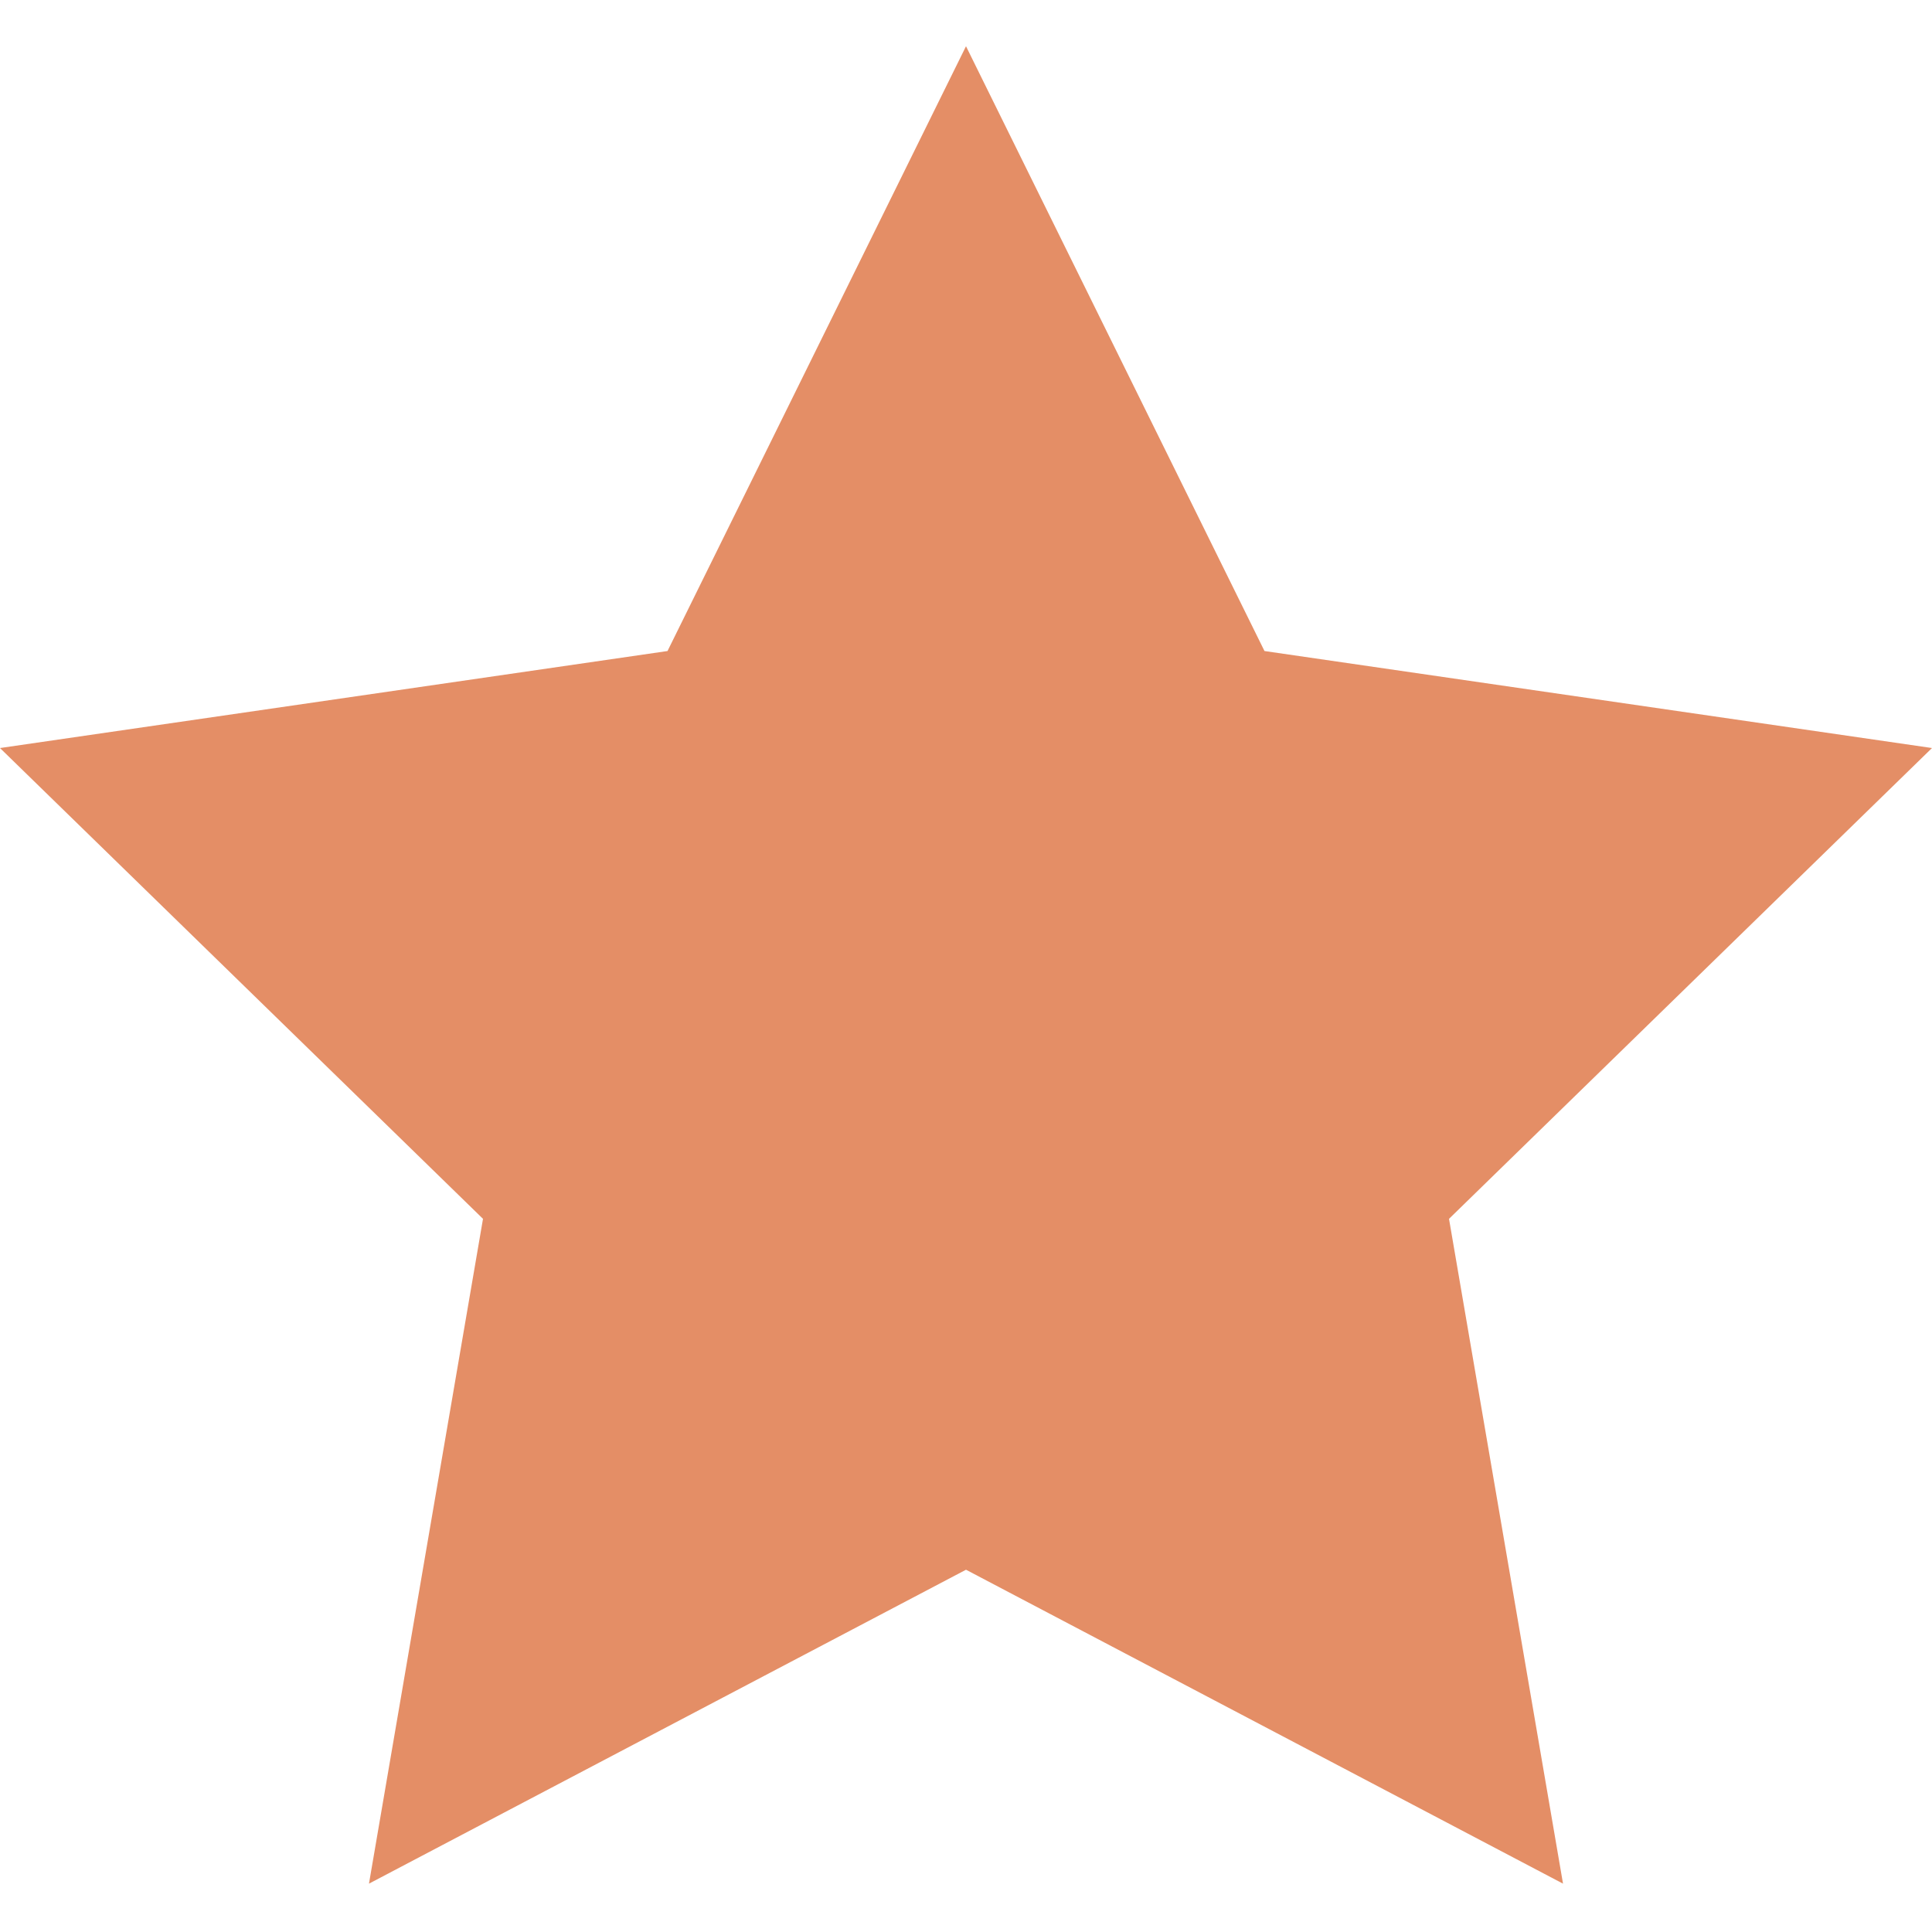
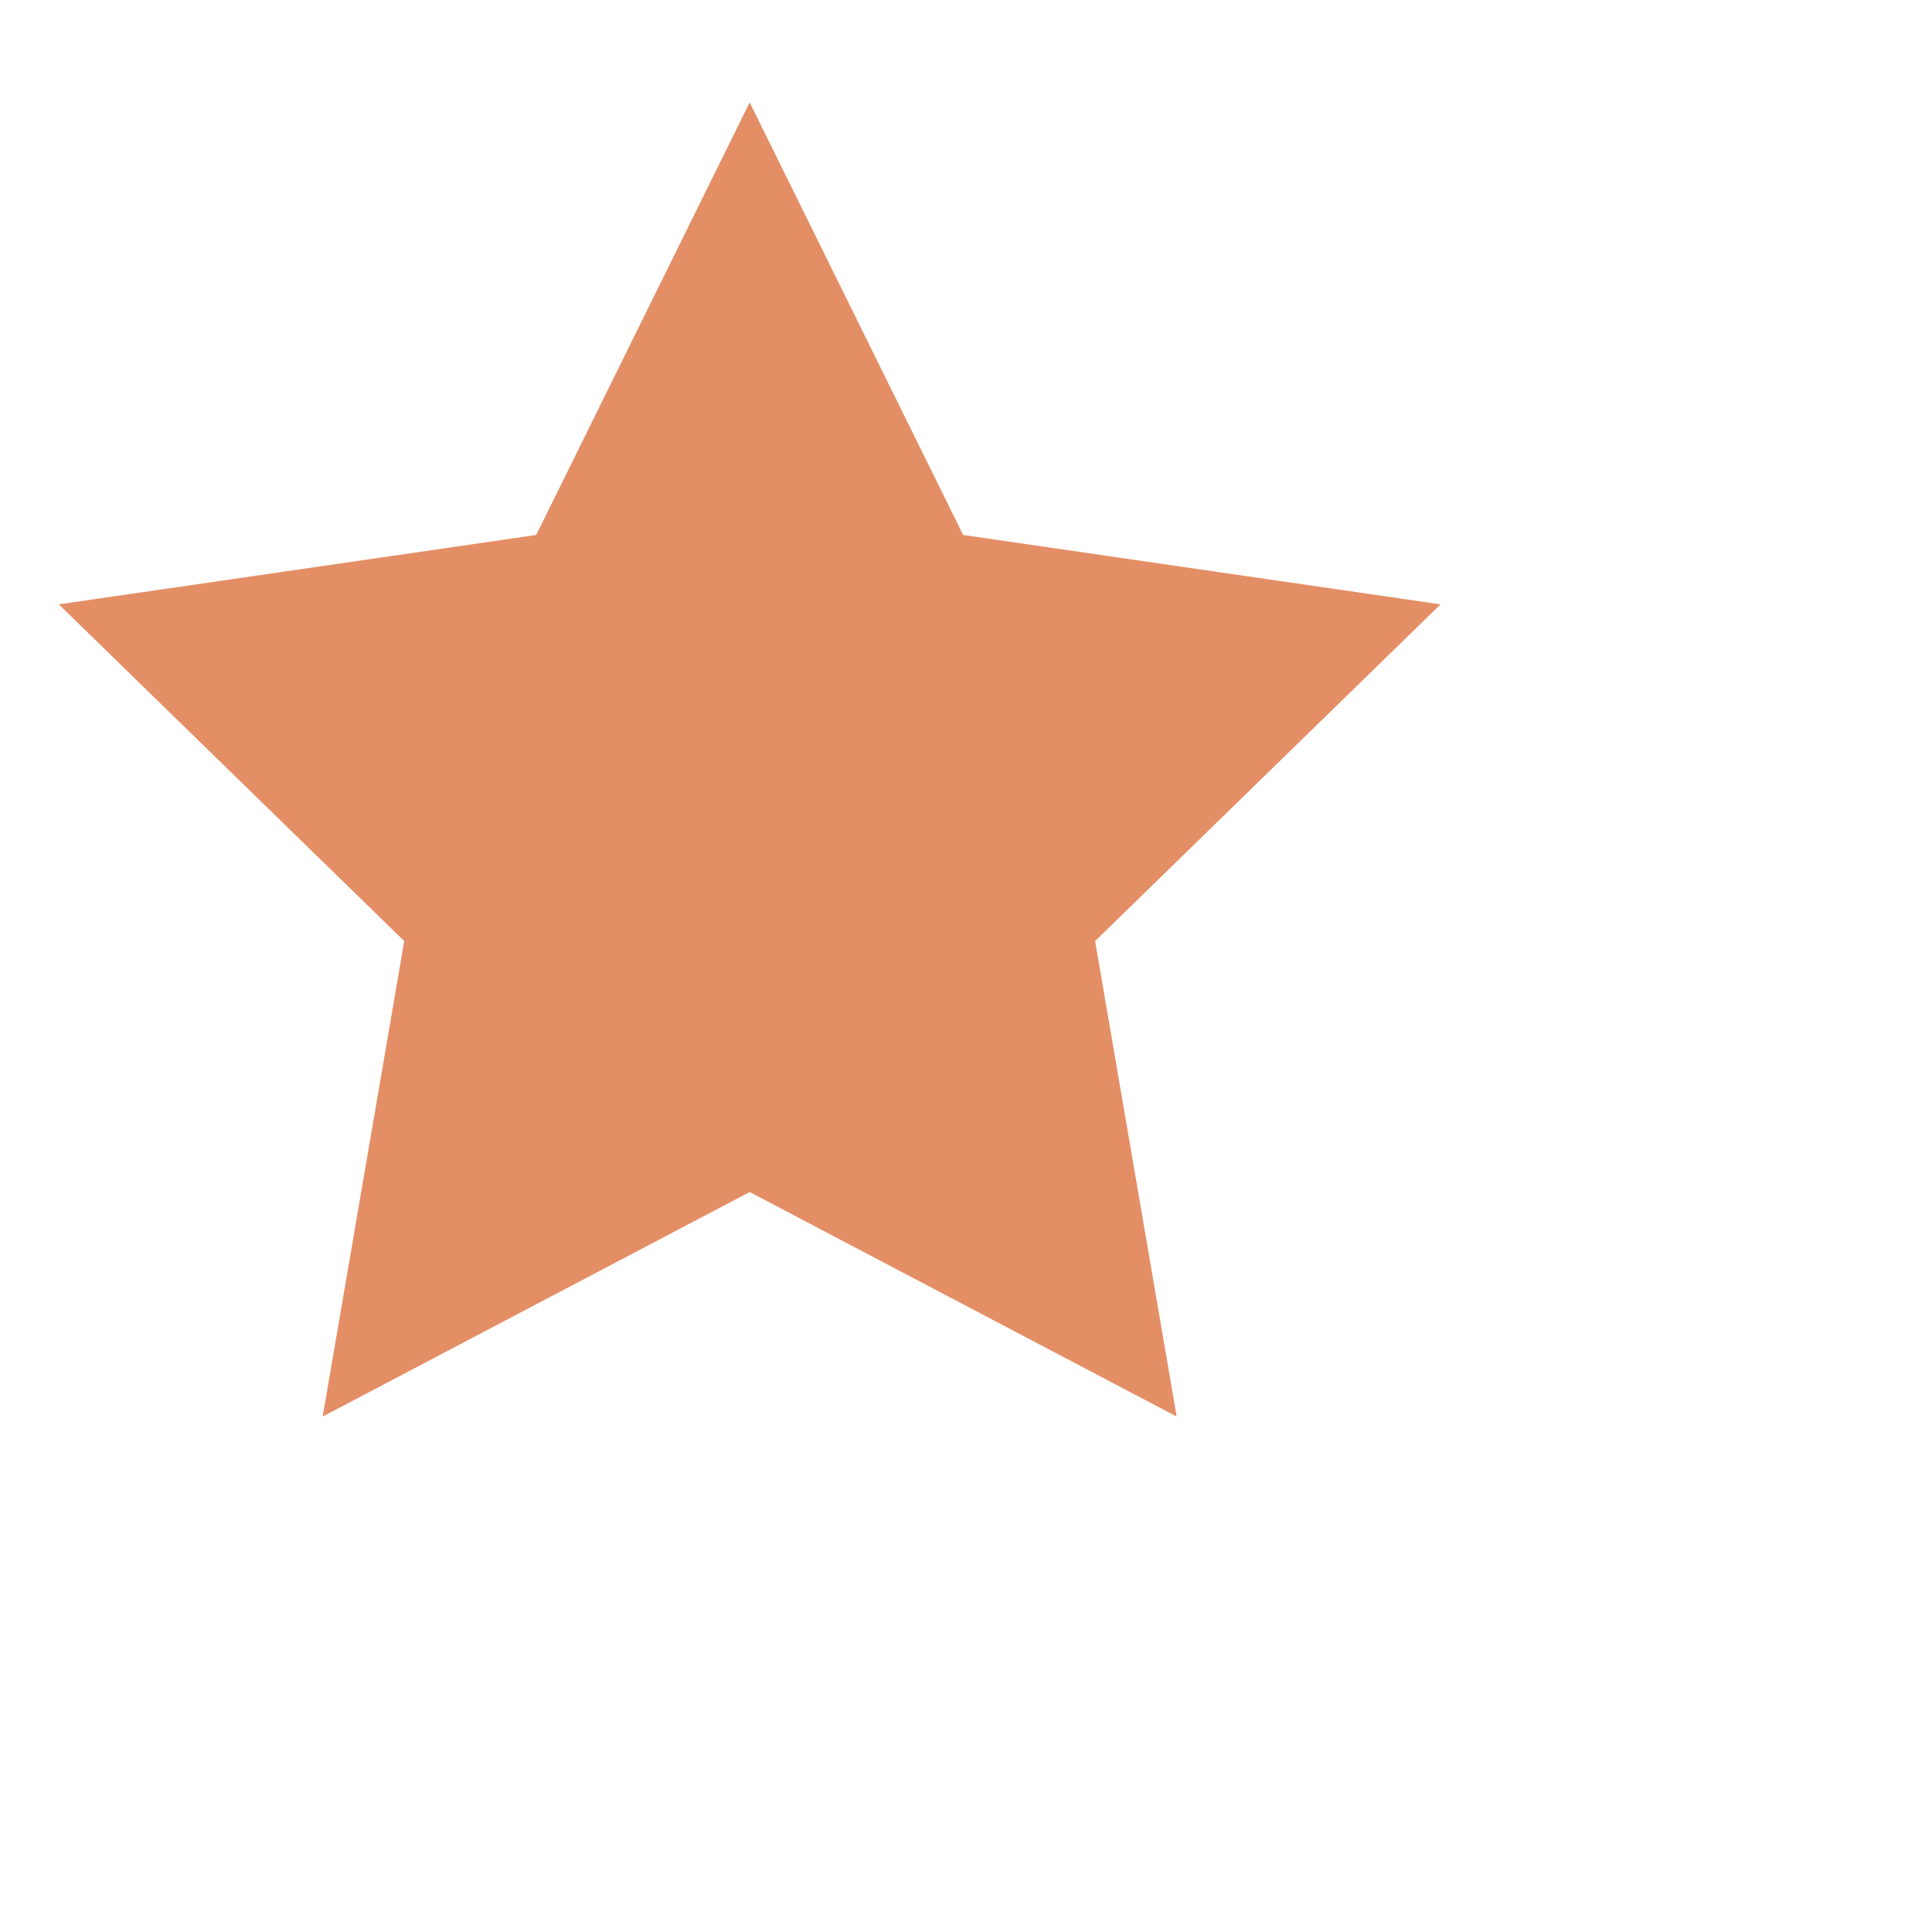
- <svg xmlns="http://www.w3.org/2000/svg" height="399pt" viewBox="0 -9 399.56 399" width="399pt">
+ <svg xmlns="http://www.w3.org/2000/svg" height="558pt" viewBox="-17 -29 558.671 558" width="558pt">
  <path d="m399.559 145.422-99.887 97.367 23.578 137.492-123.469-64.922-123.473 64.922 23.582-137.492-99.891-97.367 138.051-20.062 61.73-125.078 61.73 125.078zm0 0" fill="#e48e66" />
</svg>
